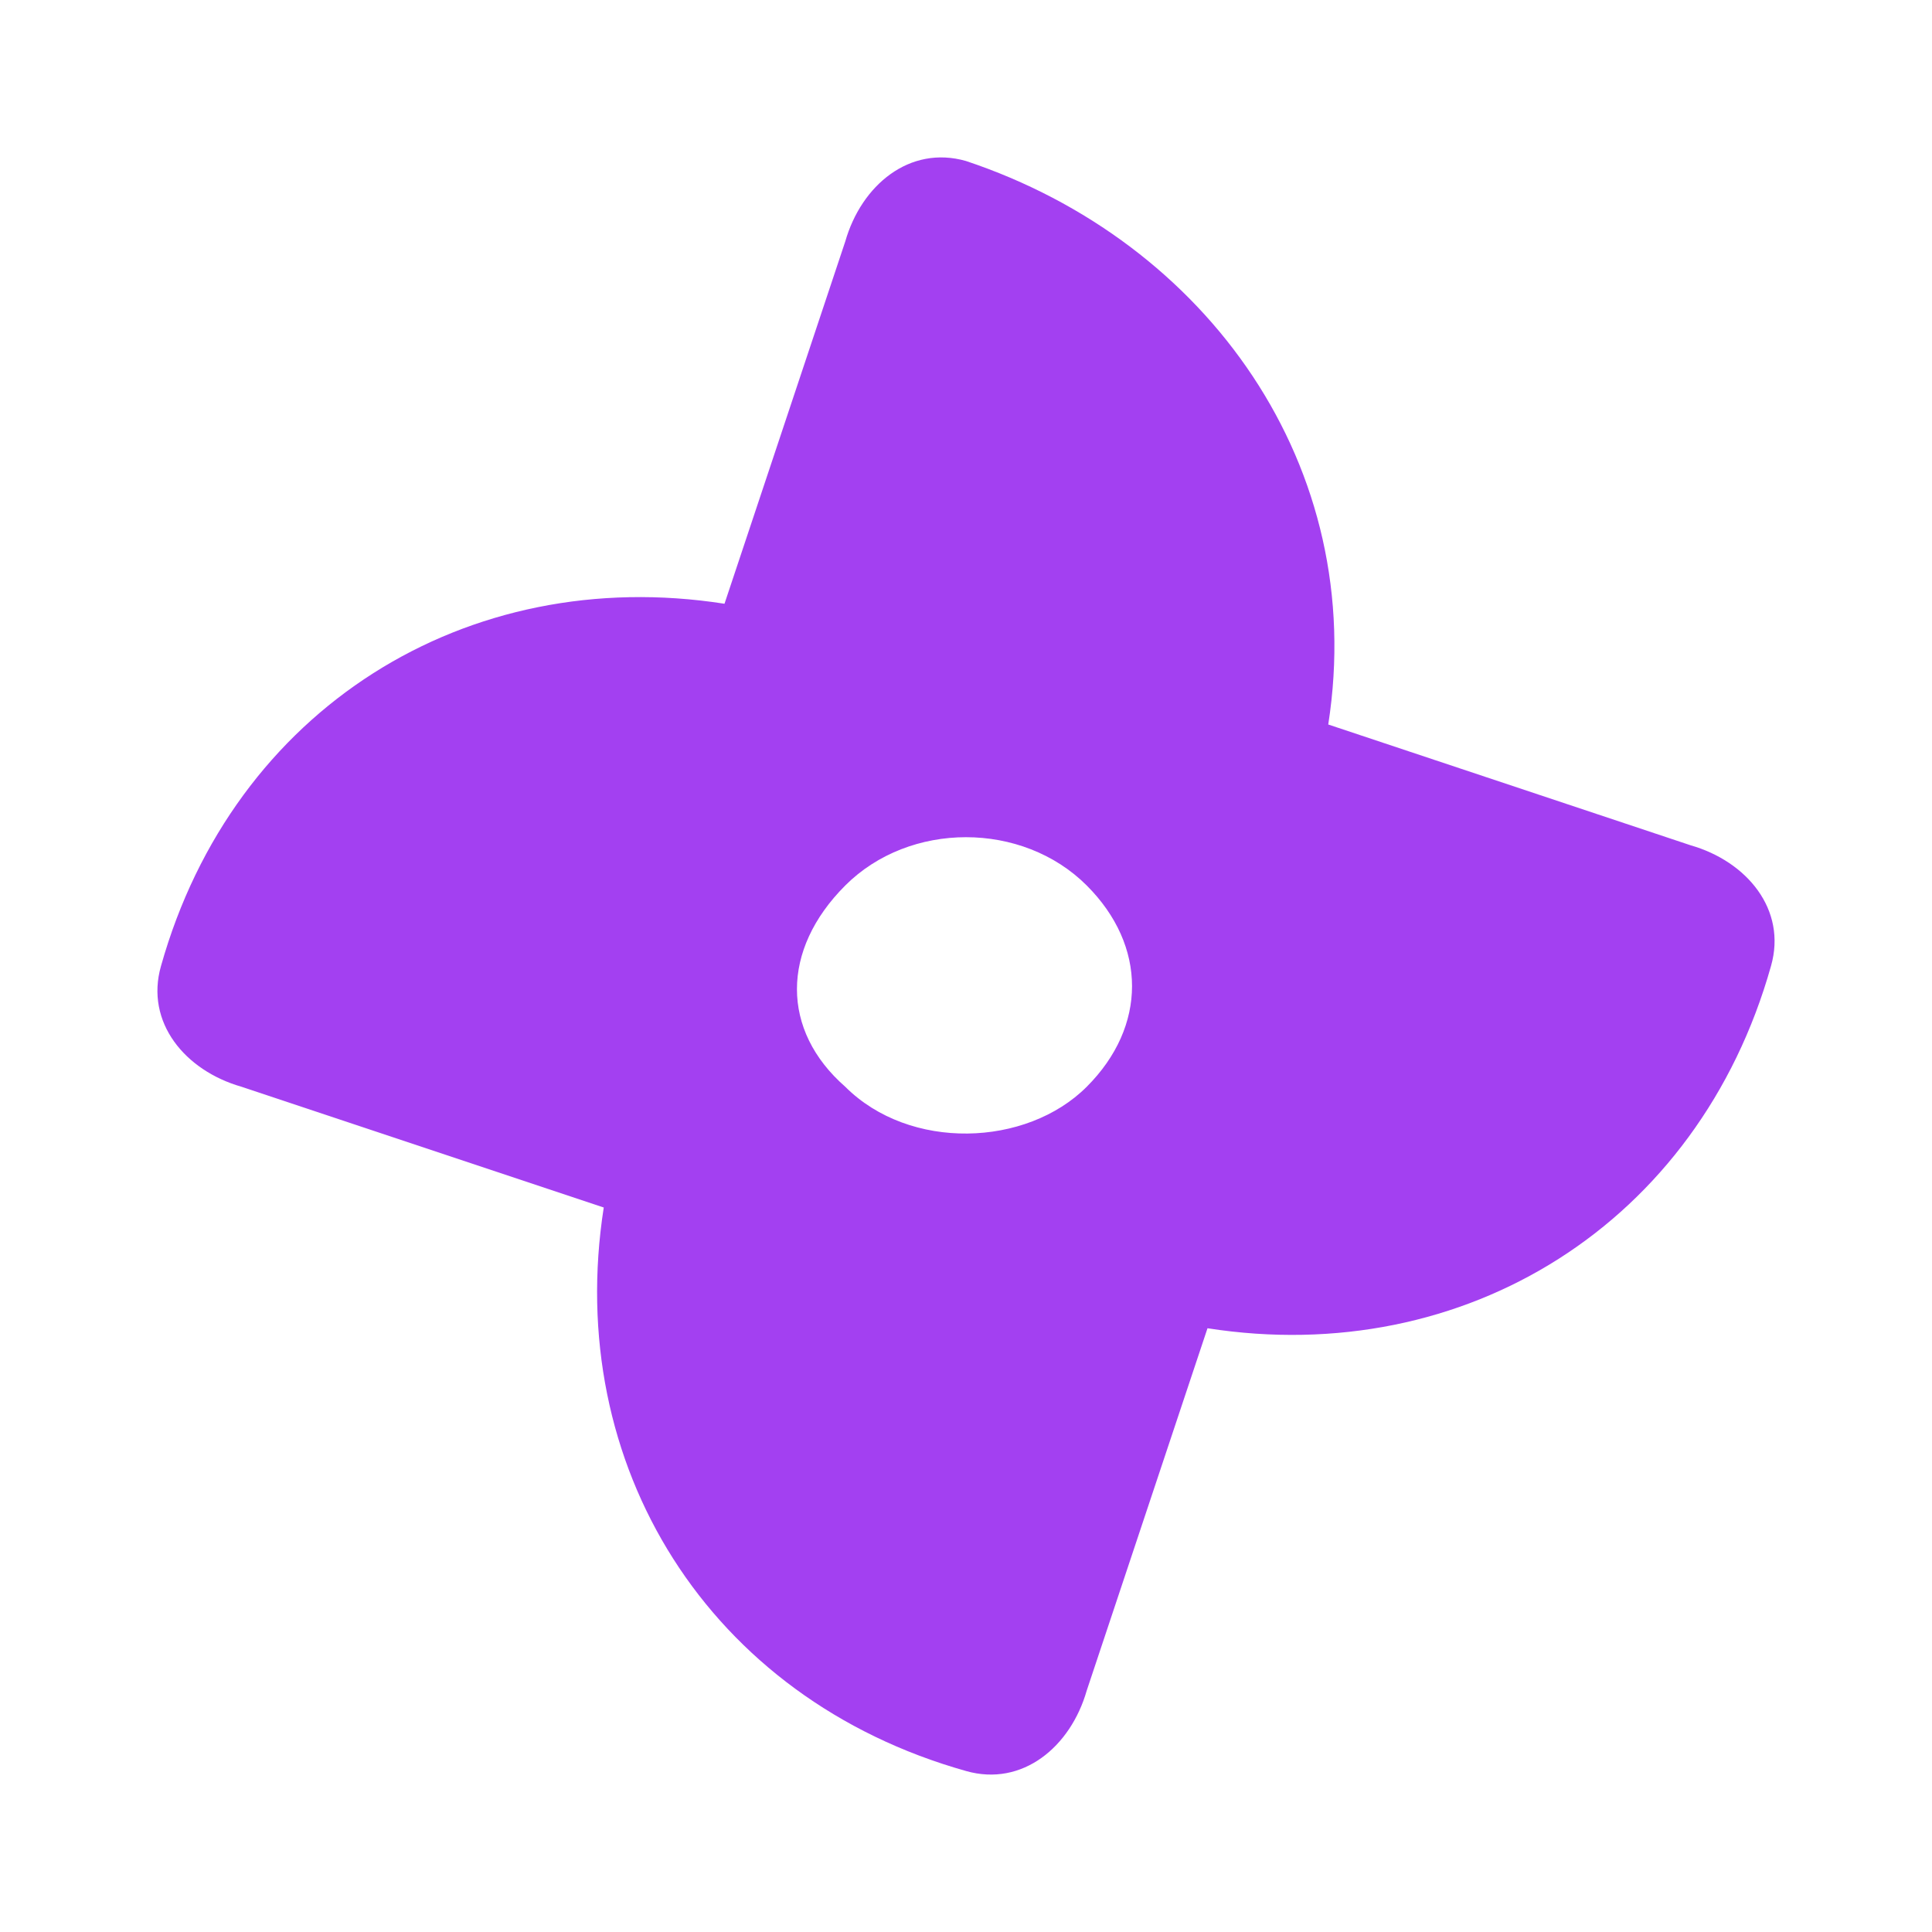
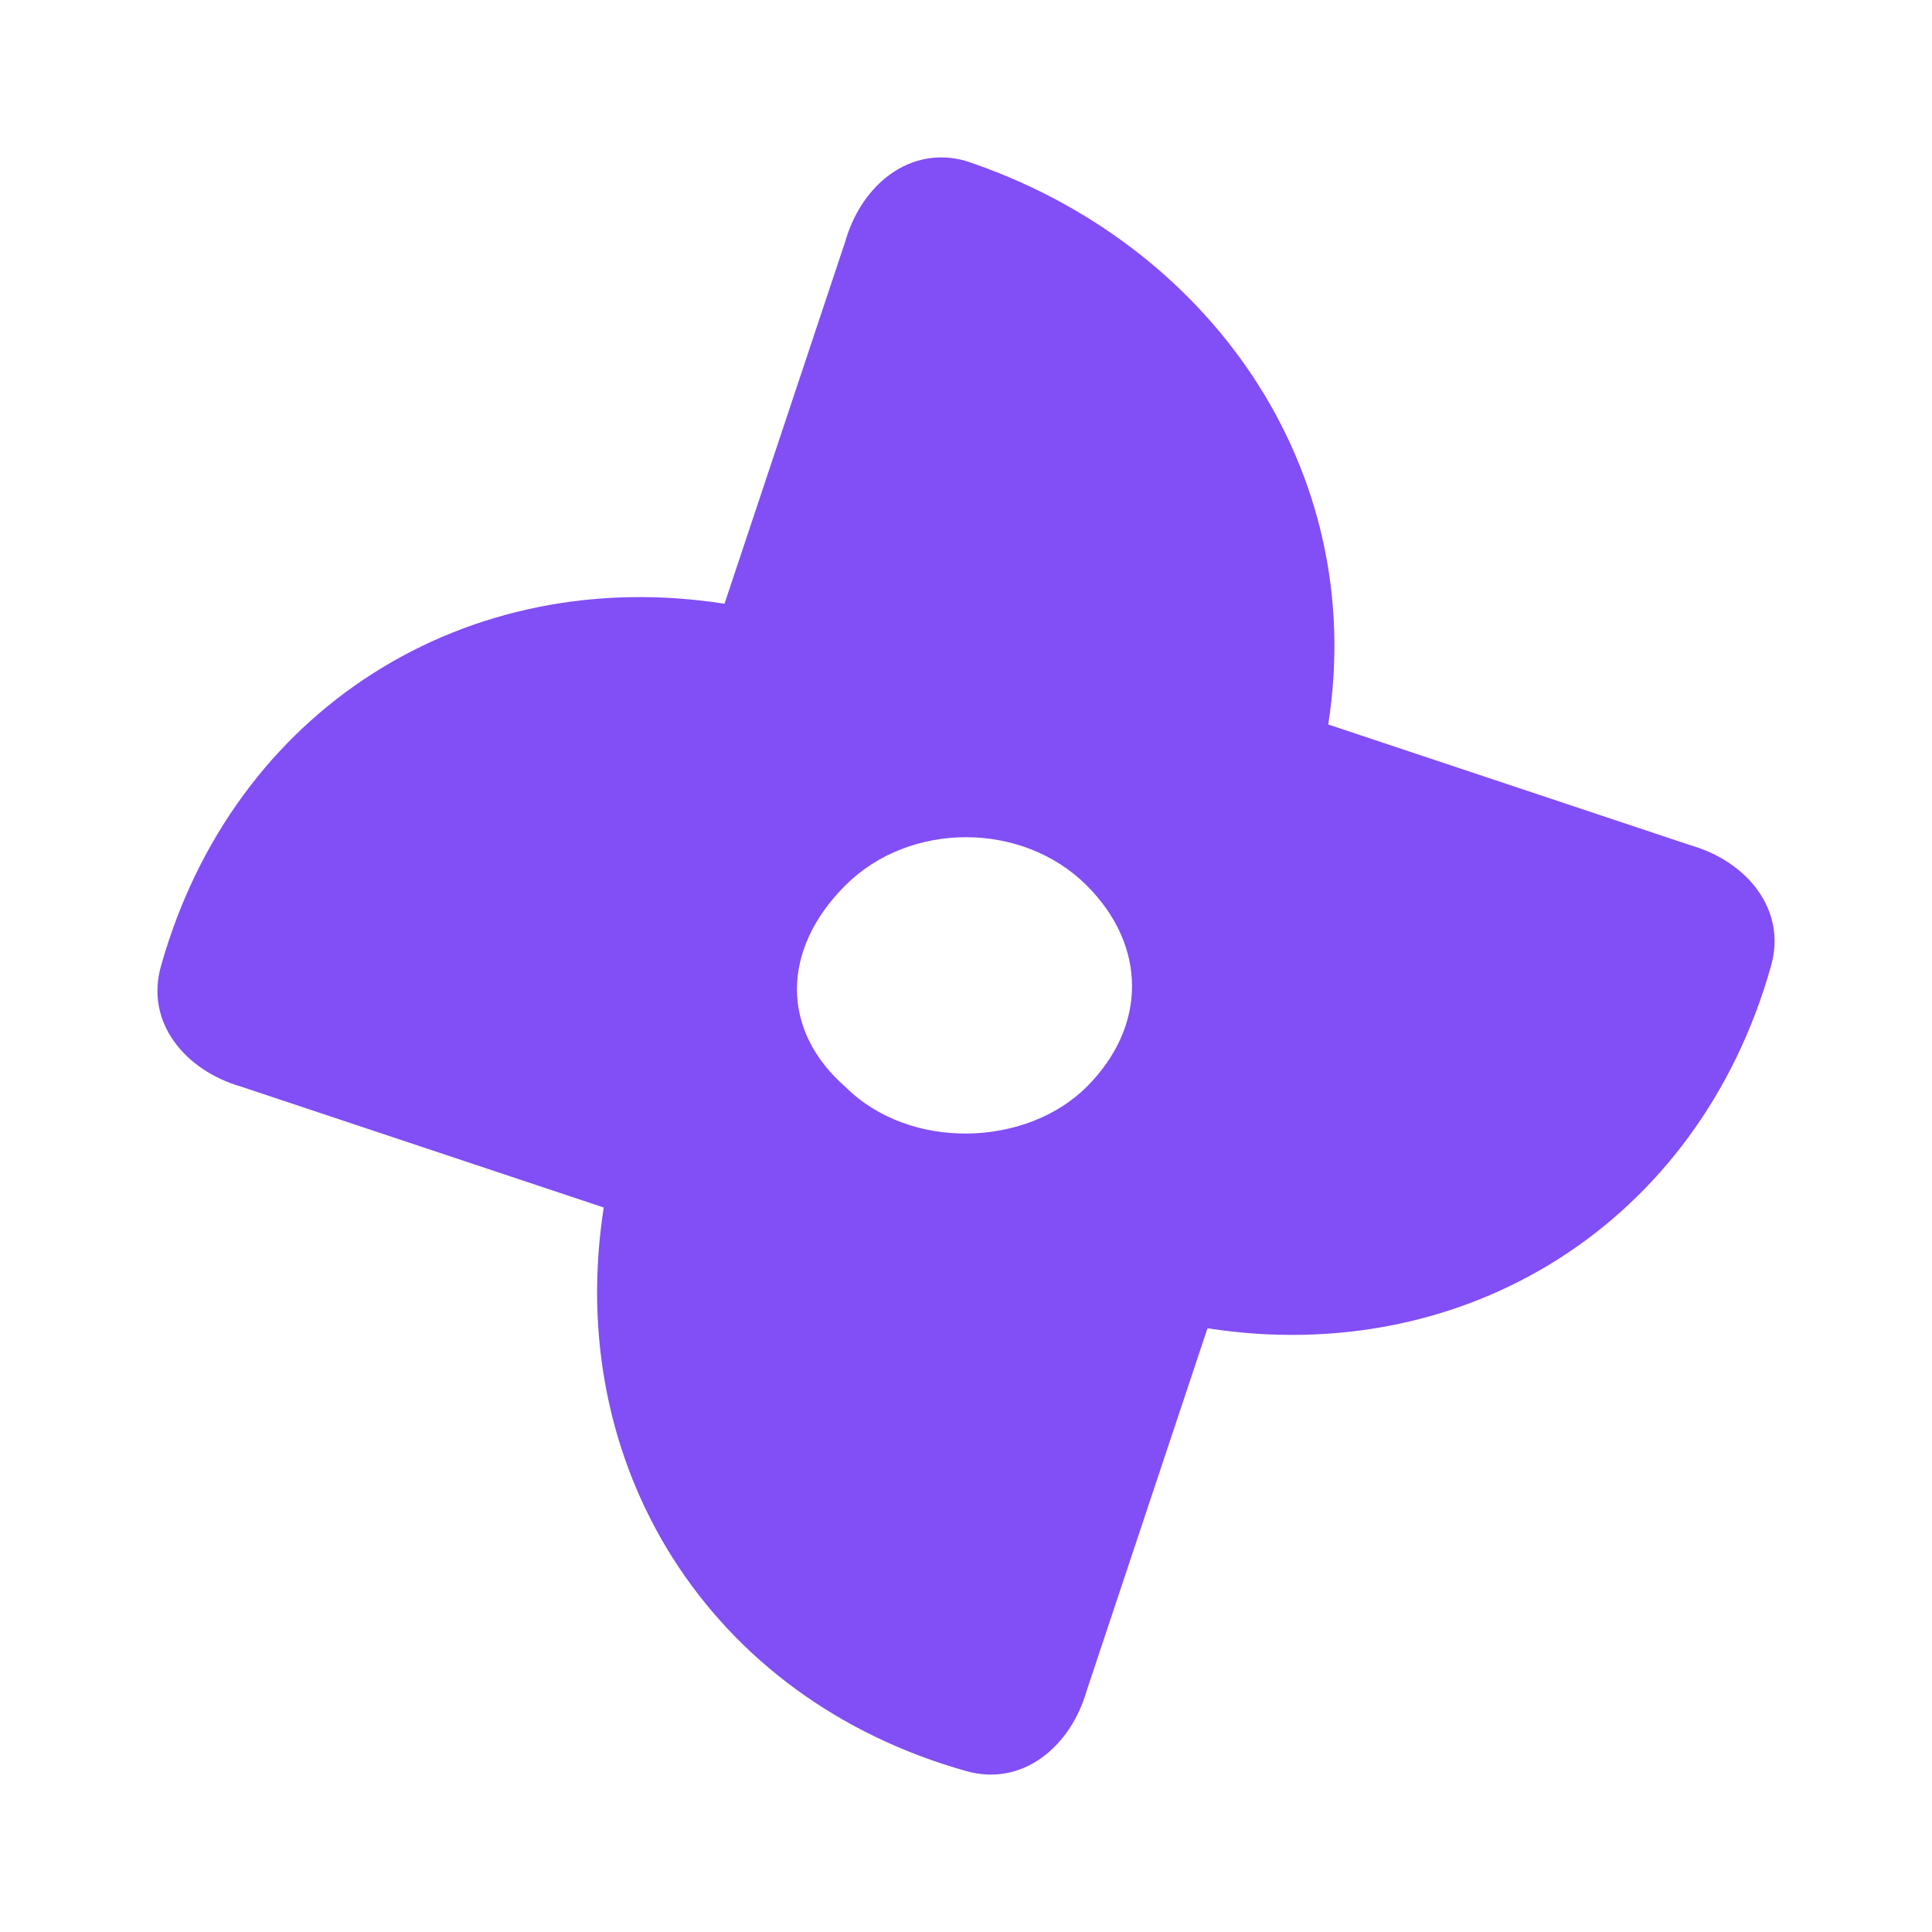
<svg xmlns="http://www.w3.org/2000/svg" width="24" height="24" viewBox="0 0 24 24" fill="none" version="1.1" id="favicon">
  <defs id="defs1" />
-   <path fill-rule="evenodd" clip-rule="evenodd" d="m 12,2 c 3,1 5,3.8 4.5,7 l 4.5,1.5 c 0.7,0.2 1.2,0.8 1,1.5 -0.9,3.2 -3.8,5 -7,4.5 L 13.5,21 C 13.3,21.7 12.7,22.2 12,22 8.8,21.1 7,18.2 7.5,15 L 3,13.5 C 2.3,13.3 1.8,12.7 2,12 2.9,8.8 5.8,7 9,7.5 L 10.5,3 C 10.7,2.3 11.3,1.8 12,2 Z m 1.5,9 c -0.8,-0.8 -2.2,-0.8 -3,0 -0.8,0.8 -0.8,1.8 0,2.5 0.8,0.8 2.25,0.75 3,0 0.75,-0.75 0.75,-1.75 0,-2.5 z" fill="#8041FF" id="path1" style="fill:#a340f1;fill-opacity:1" />
+   <path fill-rule="evenodd" clip-rule="evenodd" d="m 12,2 c 3,1 5,3.8 4.5,7 l 4.5,1.5 c 0.7,0.2 1.2,0.8 1,1.5 -0.9,3.2 -3.8,5 -7,4.5 L 13.5,21 C 13.3,21.7 12.7,22.2 12,22 8.8,21.1 7,18.2 7.5,15 L 3,13.5 C 2.3,13.3 1.8,12.7 2,12 2.9,8.8 5.8,7 9,7.5 L 10.5,3 C 10.7,2.3 11.3,1.8 12,2 Z m 1.5,9 c -0.8,-0.8 -2.2,-0.8 -3,0 -0.8,0.8 -0.8,1.8 0,2.5 0.8,0.8 2.25,0.75 3,0 0.75,-0.75 0.75,-1.75 0,-2.5 z" fill="#824EF5" id="path1" style="fill-opacity:1" />
</svg>
